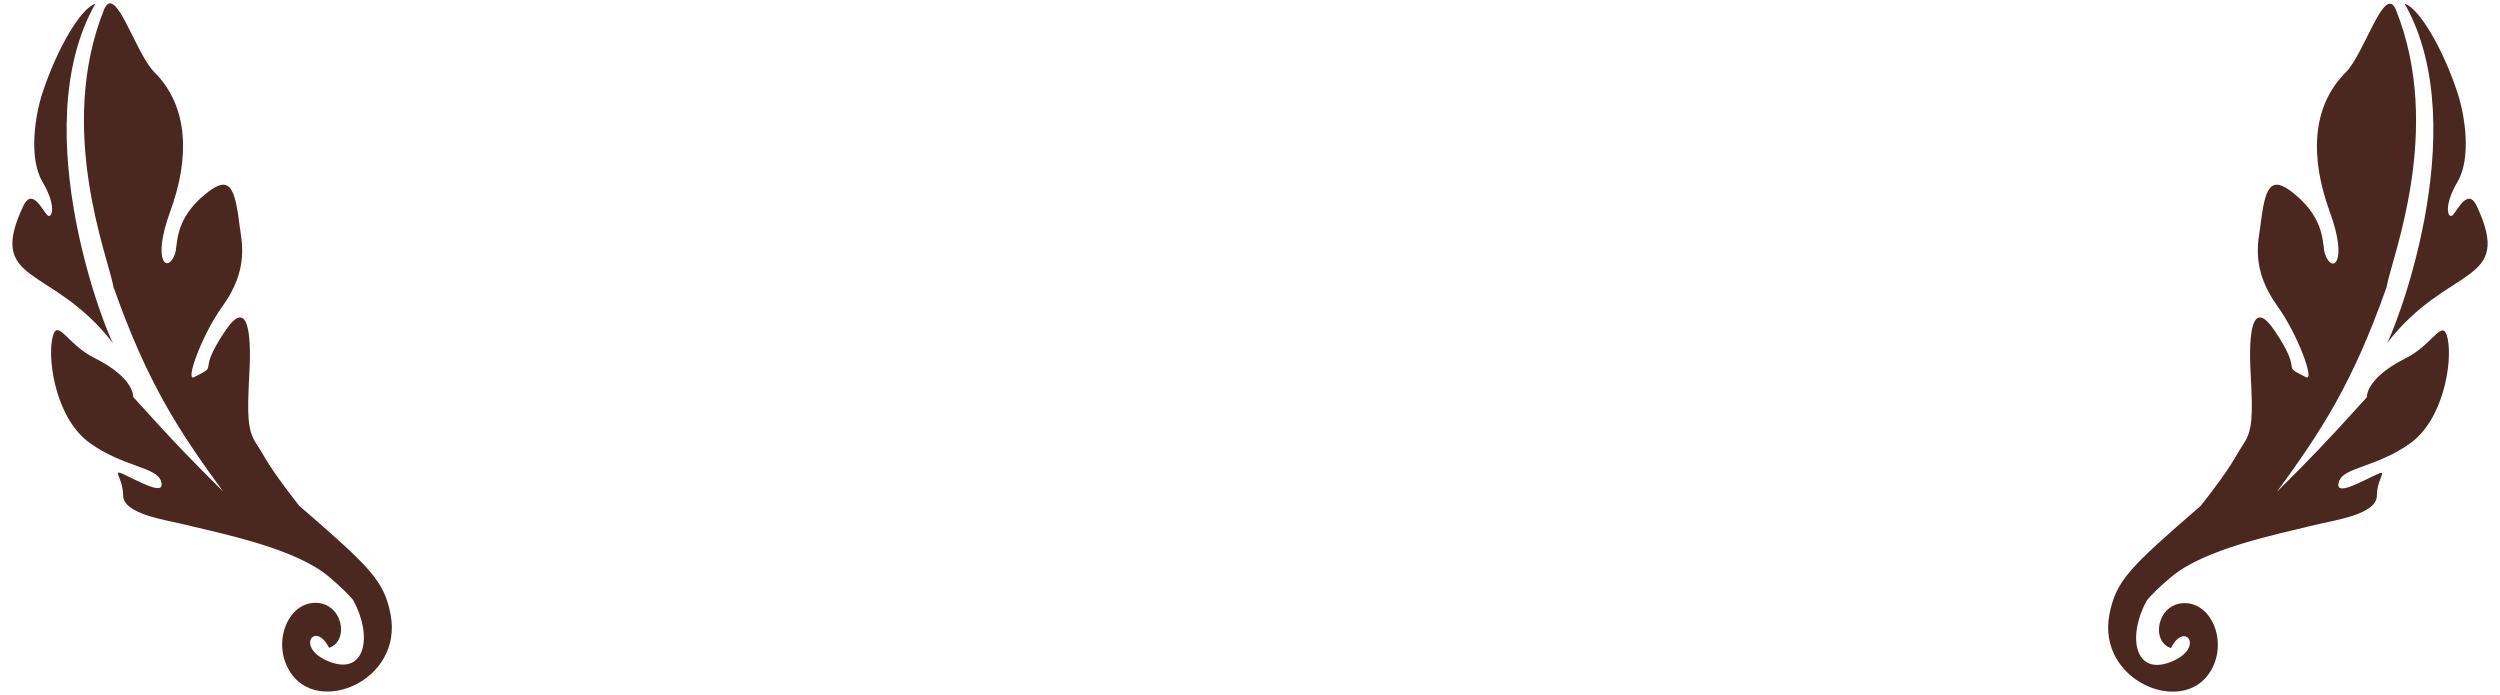
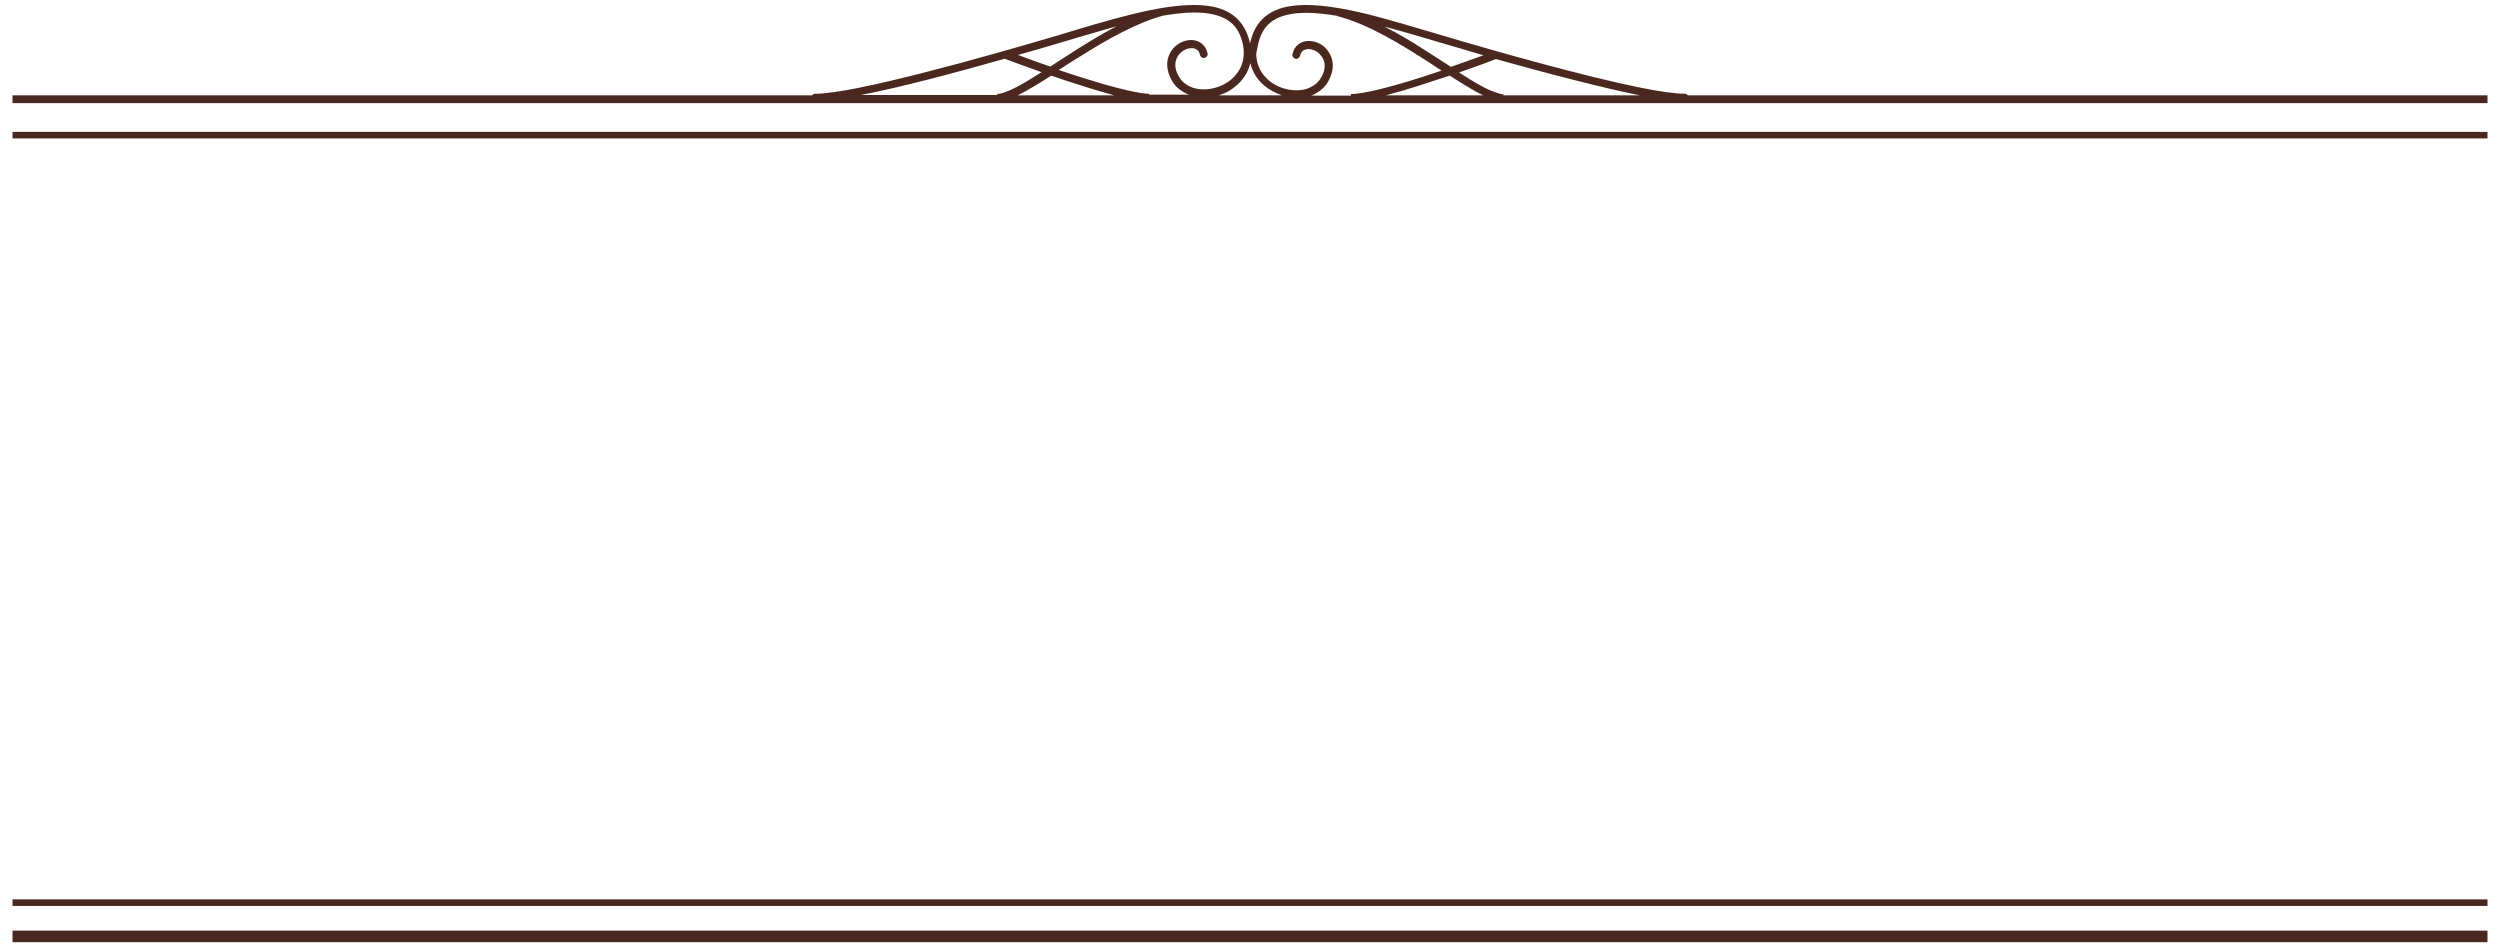
- <svg xmlns="http://www.w3.org/2000/svg" version="1.1" id="_x33_" x="0px" y="0px" viewBox="0 0 800 222.4" style="enable-background:new 0 0 800 222.4;" xml:space="preserve">
+ <svg xmlns="http://www.w3.org/2000/svg" version="1.1" id="_x35_" x="0px" y="0px" viewBox="0 0 800 303" style="enable-background:new 0 0 800 303;" xml:space="preserve">
  <style type="text/css">
- 	.st0{fill:#231815;}
+ 	.st0{fill:#C9A063;}
</style>
  <g>
-     <g>
-       <path class="st0" d="M763.7,110c1.5-1.5,28.8-68.2,5.8-108.8c4.6,1.4,12.2,14.2,16.9,28.5c2.4,7.2,4.5,20.9,0,28.5    c-4.7,7.9-3,12.1-1.5,10.6c1.5-1.5,4.8-8.8,7.6-3C804.6,91.5,783.4,84.3,763.7,110z" style="fill: rgb(75, 40, 31);" />
-       <path class="st0" d="M675,196.7c2.1-11,6.6-15.2,29.3-34.9c10.6-13.6,10.3-14.7,13.6-19.7c3-4.5,3-9.1,2.3-22.8    c-0.7-12.9,0.5-24,7.6-13.6c9.9,14.6,1.4,10.6,10.1,15c3,1.5-2.7-13.9-9.1-22.7c-8.6-11.9-6.1-20.8-5.5-25.6    c1.5-12.1,3-16.7,10.6-10.6c10.6,8.5,9.1,16.7,10.1,19.5c2.2,6.4,7.6,3,1.5-13.6c-6.1-16.7-6.1-33.3,5.1-44.5    c6.1-6.1,12.3-28.3,16-20.3c15.6,38.6-1.4,79.9-2.9,89c-10.8,30.6-20.7,45.8-35.1,65.5c10.1-10.1,15.2-15.2,28.8-30.3    c0-3,3.3-7.9,12.3-12.4c9.1-4.5,12.1-13.6,13.6-6.1c1.5,7.6-1.5,25.8-12.1,33.3c-10.6,7.6-21.2,7.6-22.7,12.1    c-1.5,4.5,4.5,1.5,10.6-1.5c6.1-3,1.5,0,1.5,6.1c0,6.1-13.9,7.9-19.9,9.4c-11.8,2.9-35.4,7.6-46,16.7c-3.8,3.2-6.2,5.6-7.7,7.4    c-6.4,11.6-3.9,24.3,7.7,19.7c11.1-4.4,4.4-13.3,0-4.4c-6.6-2.2-4.4-14.4,4.4-14.4c8.8,0,13.9,12.7,8.2,21.9    C698.5,229.3,671,217.9,675,196.7z" style="fill: rgb(75, 40, 31);" />
-     </g>
-     <g>
-       <path class="st0" d="M36.3,110c-1.5-1.5-28.8-68.2-5.8-108.8c-4.6,1.4-12.2,14.2-16.9,28.5c-2.4,7.2-4.5,20.9,0,28.5    c4.7,7.9,3,12.1,1.5,10.6c-1.5-1.5-4.8-8.8-7.6-3C-4.6,91.5,16.6,84.3,36.3,110z" style="fill: rgb(75, 40, 31);" />
-       <path class="st0" d="M125,196.7c-2.1-11-6.6-15.2-29.3-34.9c-10.6-13.6-10.3-14.7-13.6-19.7c-3-4.5-3-9.1-2.3-22.8    c0.7-12.9-0.5-24-7.6-13.6c-9.9,14.6-1.4,10.6-10.1,15c-3,1.5,2.7-13.9,9.1-22.7c8.6-11.9,6.1-20.8,5.5-25.6    c-1.5-12.1-3-16.7-10.6-10.6C55.5,70.2,57,78.4,56,81.2c-2.2,6.4-7.6,3-1.5-13.6c6.1-16.7,6.1-33.3-5.1-44.5    c-6.1-6.1-12.3-28.3-16-20.3c-15.6,38.6,1.4,79.9,2.9,89c10.8,30.6,20.7,45.8,35.1,65.5c-10.1-10.1-15.2-15.2-28.8-30.3    c0-3-3.2-7.9-12.3-12.4c-9.1-4.5-12.1-13.6-13.6-6.1c-1.5,7.6,1.5,25.8,12.1,33.3c10.6,7.6,21.2,7.6,22.7,12.1    c1.5,4.5-4.5,1.5-10.6-1.5c-6.1-3-1.5,0-1.5,6.1c0,6.1,13.9,7.9,19.9,9.4c11.8,2.9,35.4,7.6,46,16.7c3.8,3.2,6.2,5.6,7.7,7.4    c6.4,11.6,3.9,24.3-7.7,19.7c-11.1-4.4-4.4-13.3,0-4.4c6.6-2.2,4.4-14.4-4.4-14.4s-13.9,12.7-8.2,21.9    C101.5,229.3,129,217.9,125,196.7z" style="fill: rgb(75, 40, 31);" />
-     </g>
+     <path class="st0" d="M628.2,30.5h-88.1c-0.2-0.3-0.6-0.5-1-0.5c-3,0-7.9-0.7-13.9-1.9c-18-3.6-46-11.5-63.8-16.8   c-8.1-2.4-16.1-4.8-23.5-6.7c-7.4-1.8-14.2-3-19.9-3c-4.2,0-7.9,0.6-10.9,2.2c-3,1.6-5.3,4.2-6.5,7.9c-0.2,0.7-0.4,1.4-0.6,2.2   c-0.1-0.7-0.3-1.4-0.6-2.2c-1.2-3.6-3.5-6.3-6.5-7.9c-3-1.6-6.7-2.2-10.9-2.2c-5.8,0-12.6,1.2-19.9,3c-7.4,1.8-15.3,4.2-23.5,6.7   c-11.9,3.5-28.2,8.2-43.2,12c-7.5,1.9-14.6,3.6-20.6,4.8c-6,1.2-10.9,1.9-13.9,1.9c-0.4,0-0.8,0.2-1,0.5H4V33h624.2H796v-2.5   L628.2,30.5L628.2,30.5z M325.7,30.5c3.2-1.6,6.8-3.8,10.7-6.3c1.4,0.5,2.9,1,4.4,1.5c5.2,1.7,10.6,3.4,15.4,4.7   c0.2,0.1,0.4,0.1,0.6,0.1L325.7,30.5L325.7,30.5z M443.5,30.5c6.2-1.6,13.4-4,19.8-6.1c0.2-0.1,0.4-0.1,0.6-0.2   c2.4,1.5,4.7,3,6.8,4.2c1.4,0.8,2.6,1.5,3.9,2.1L443.5,30.5L443.5,30.5z M504.1,25.7c7.5,1.9,14.6,3.6,20.6,4.8h-43.6l0-0.3v0   c-1.1-0.1-2.4-0.6-4-1.2c-2.9-1.2-6.3-3.3-10.2-5.8c6.3-2.2,11.1-4,11.8-4.3C487,21.2,495.7,23.6,504.1,25.7z M460.8,13.6   c4.2,1.2,8.9,2.6,13.9,4.1c-2.5,0.9-6.2,2.2-10.4,3.7c-2.8-1.8-5.7-3.7-8.7-5.6c-4-2.6-8.3-5.1-12.6-7.3   C448.7,10,454.7,11.8,460.8,13.6z M403.1,12.4c1-3.1,2.8-5.1,5.3-6.4c2.5-1.3,5.8-1.9,9.7-1.9c3,0,6.4,0.4,10,1l0,0.1   c9.7,2.5,20.3,9,29.7,15.1c1.2,0.8,2.3,1.5,3.5,2.3c-2.1,0.7-4.2,1.4-6.4,2.1c-4.6,1.5-9.2,2.8-13.2,3.8c-4,1-7.4,1.6-9.4,1.6v0.5   h-12.8c0.4-0.1,0.8-0.3,1.2-0.5c1.7-0.9,3.3-2.2,4.3-4c1-1.8,1.5-3.5,1.5-5.1c0-2.4-1.1-4.4-2.5-5.8c-1.5-1.4-3.4-2.1-5.2-2.1   c-1.1,0-2.3,0.3-3.2,1c-1,0.7-1.7,1.8-2,3.2c-0.2,0.7,0.3,1.3,0.9,1.5c0.7,0.2,1.3-0.3,1.5-0.9c0.2-0.9,0.6-1.4,1-1.7   c0.5-0.3,1-0.5,1.7-0.5c1.1,0,2.5,0.5,3.5,1.5c1,1,1.7,2.3,1.7,3.9c0,1.1-0.3,2.4-1.2,3.8c-0.8,1.4-1.9,2.3-3.3,3   c-1.3,0.7-2.9,1-4.6,1c-3,0-6.3-1.1-8.7-3.1c-2.4-2-4.1-4.9-4.1-8.6C402.3,15.6,402.5,14.1,403.1,12.4z M400.1,20.2   c0.7,3,2.4,5.5,4.6,7.3c1.6,1.3,3.5,2.3,5.5,3H390c2-0.6,3.9-1.6,5.5-3C397.7,25.7,399.4,23.2,400.1,20.2z M372.2,5   c3.6-0.6,7-1,10-1c3.9,0,7.2,0.6,9.7,1.9c2.5,1.3,4.3,3.3,5.3,6.4c0.6,1.7,0.8,3.2,0.8,4.6c0,3.7-1.6,6.5-4.1,8.6   c-2.4,2-5.7,3.1-8.7,3.1c-1.7,0-3.2-0.3-4.6-1c-1.4-0.7-2.5-1.6-3.3-3c-0.9-1.5-1.2-2.7-1.2-3.8c0-1.6,0.7-3,1.7-3.9   c1-1,2.4-1.5,3.5-1.5c0.7,0,1.3,0.2,1.7,0.5c0.5,0.3,0.8,0.8,1,1.7c0.2,0.7,0.8,1.1,1.5,0.9c0.7-0.2,1.1-0.8,0.9-1.5   c-0.3-1.4-1-2.4-2-3.2c-1-0.7-2.1-1-3.2-1c-1.9,0-3.8,0.8-5.2,2.1c-1.5,1.4-2.5,3.4-2.5,5.8c0,1.6,0.5,3.3,1.5,5.1   c1,1.8,2.6,3.1,4.3,4c0.4,0.2,0.8,0.3,1.2,0.5h-12.8V30c-1.1,0-2.7-0.2-4.6-0.6c-6.3-1.2-16-4.2-24.3-7c2.3-1.5,4.6-3,7.1-4.5   C354.5,12.5,363.7,7.3,372.2,5L372.2,5z M339.5,13.6c6.1-1.8,12.1-3.6,17.8-5.2c-5.6,2.9-11,6.3-16.1,9.6c-1.8,1.1-3.5,2.3-5.1,3.3   c-3.6-1.2-6.8-2.4-9.2-3.3c-0.4-0.2-0.8-0.3-1.2-0.4C330.6,16.2,335.3,14.9,339.5,13.6z M321.5,18.8c0.8,0.3,5.6,2.1,11.8,4.3   c-1.8,1.1-3.5,2.2-5,3.1c-1.9,1.1-3.6,2-5.2,2.7c-1.5,0.7-2.9,1.1-4,1.2l0,0.3h-43.6C288.4,27.9,306,23.2,321.5,18.8z" style="fill: rgb(75, 40, 31);" />
+     <polygon class="st0" points="4,297.8 4,301.5 628.2,301.5 796,301.5 796,297.8 628.2,297.8  " style="fill: rgb(75, 40, 31);" />
+     <polygon class="st0" points="4,287.8 4,289.9 628.2,289.9 796,289.9 796,287.8 628.2,287.8  " style="fill: rgb(75, 40, 31);" />
+     <polygon class="st0" points="4,42.2 4,44.3 628.2,44.3 796,44.3 796,42.2 628.2,42.2  " style="fill: rgb(75, 40, 31);" />
  </g>
</svg>
